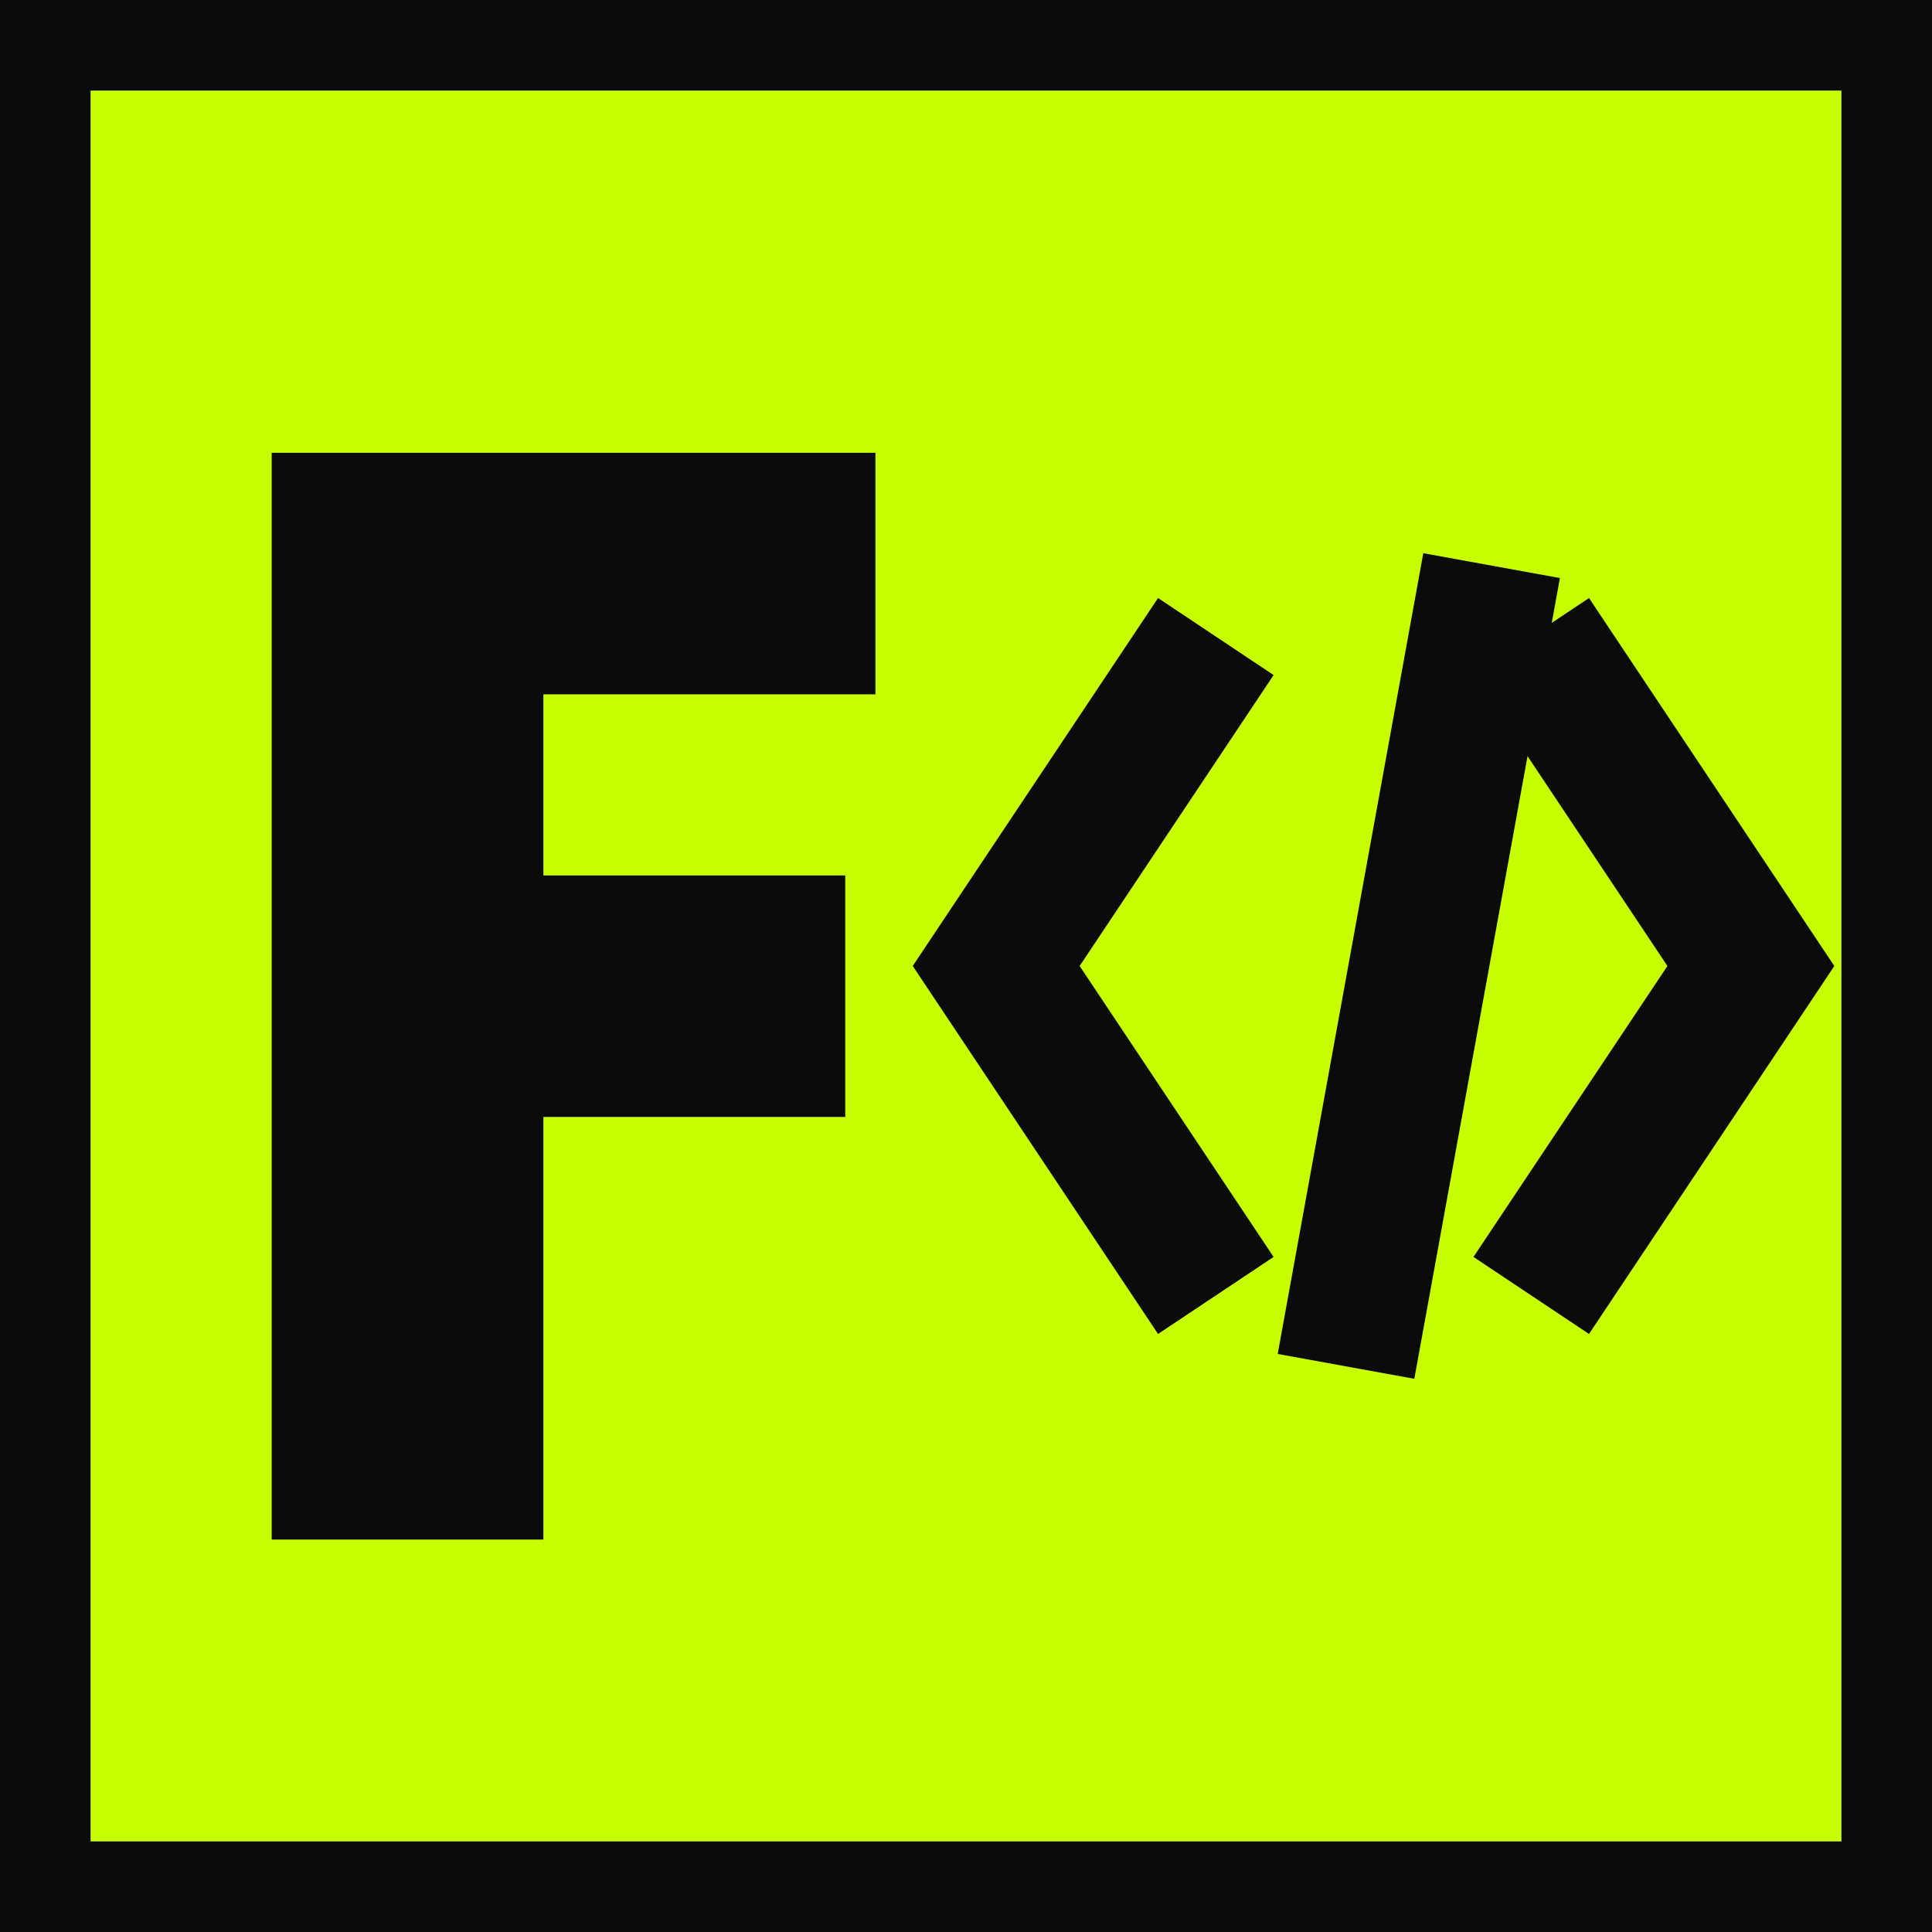
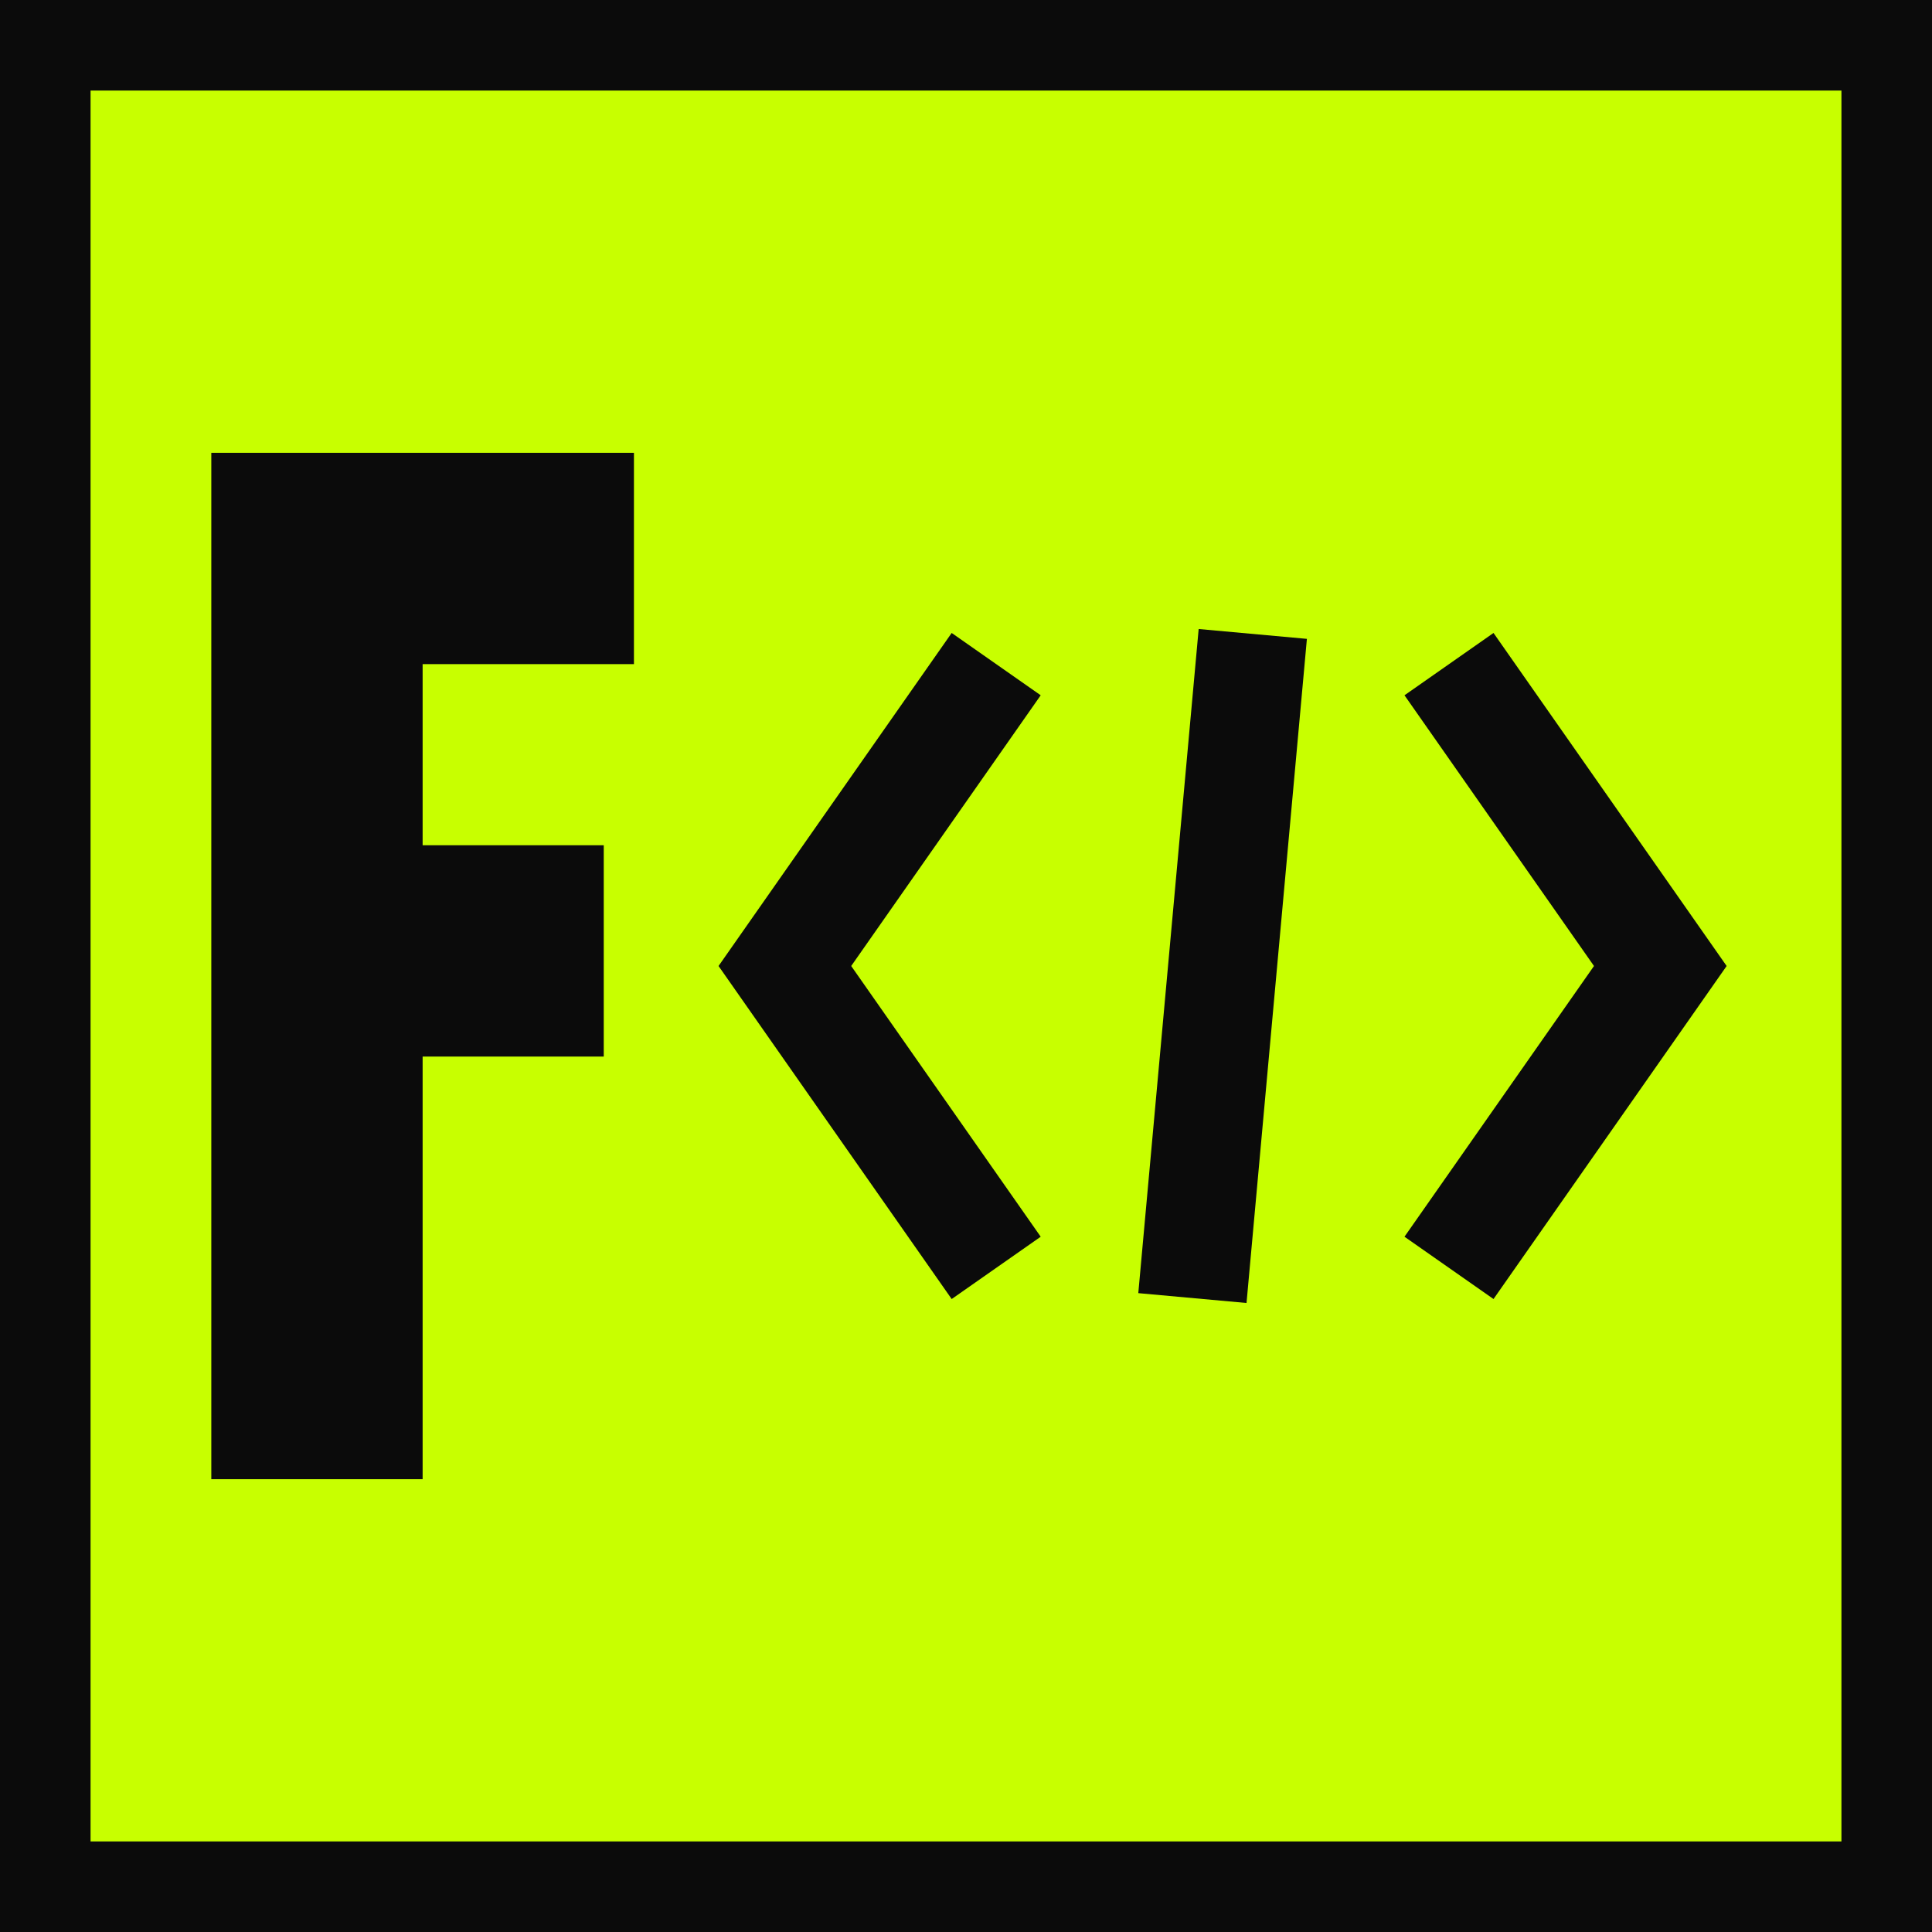
<svg xmlns="http://www.w3.org/2000/svg" viewBox="0 0 64 64">
  <rect width="64" height="64" fill="#0b0b0b" />
  <rect x="3" y="3" width="58" height="58" fill="#c8ff00" />
-   <path d="M9 15h20v8H18v6h10v8H18v14H9z" fill="#0b0b0b" />
-   <g fill="none" stroke="#0b0b0b" stroke-width="4.6" stroke-linecap="square" stroke-linejoin="miter">
-     <path d="M39 23 33 32l6 9" />
-     <path d="M49 21l-4 22" />
-     <path d="M52 23l6 9-6 9" />
+   <path d="M7 15h14v7H14v6h6v7h-6v14H7z" fill="#0b0b0b" />
+   <g fill="none" stroke="#0b0b0b" stroke-width="3.6" stroke-linecap="butt" stroke-linejoin="miter">
+     <path d="M33 22l-7 10 7 10" />
+     <path d="M41.5 21l-2 22" />
+     <path d="M48 22l7 10-7 10" />
  </g>
</svg>
